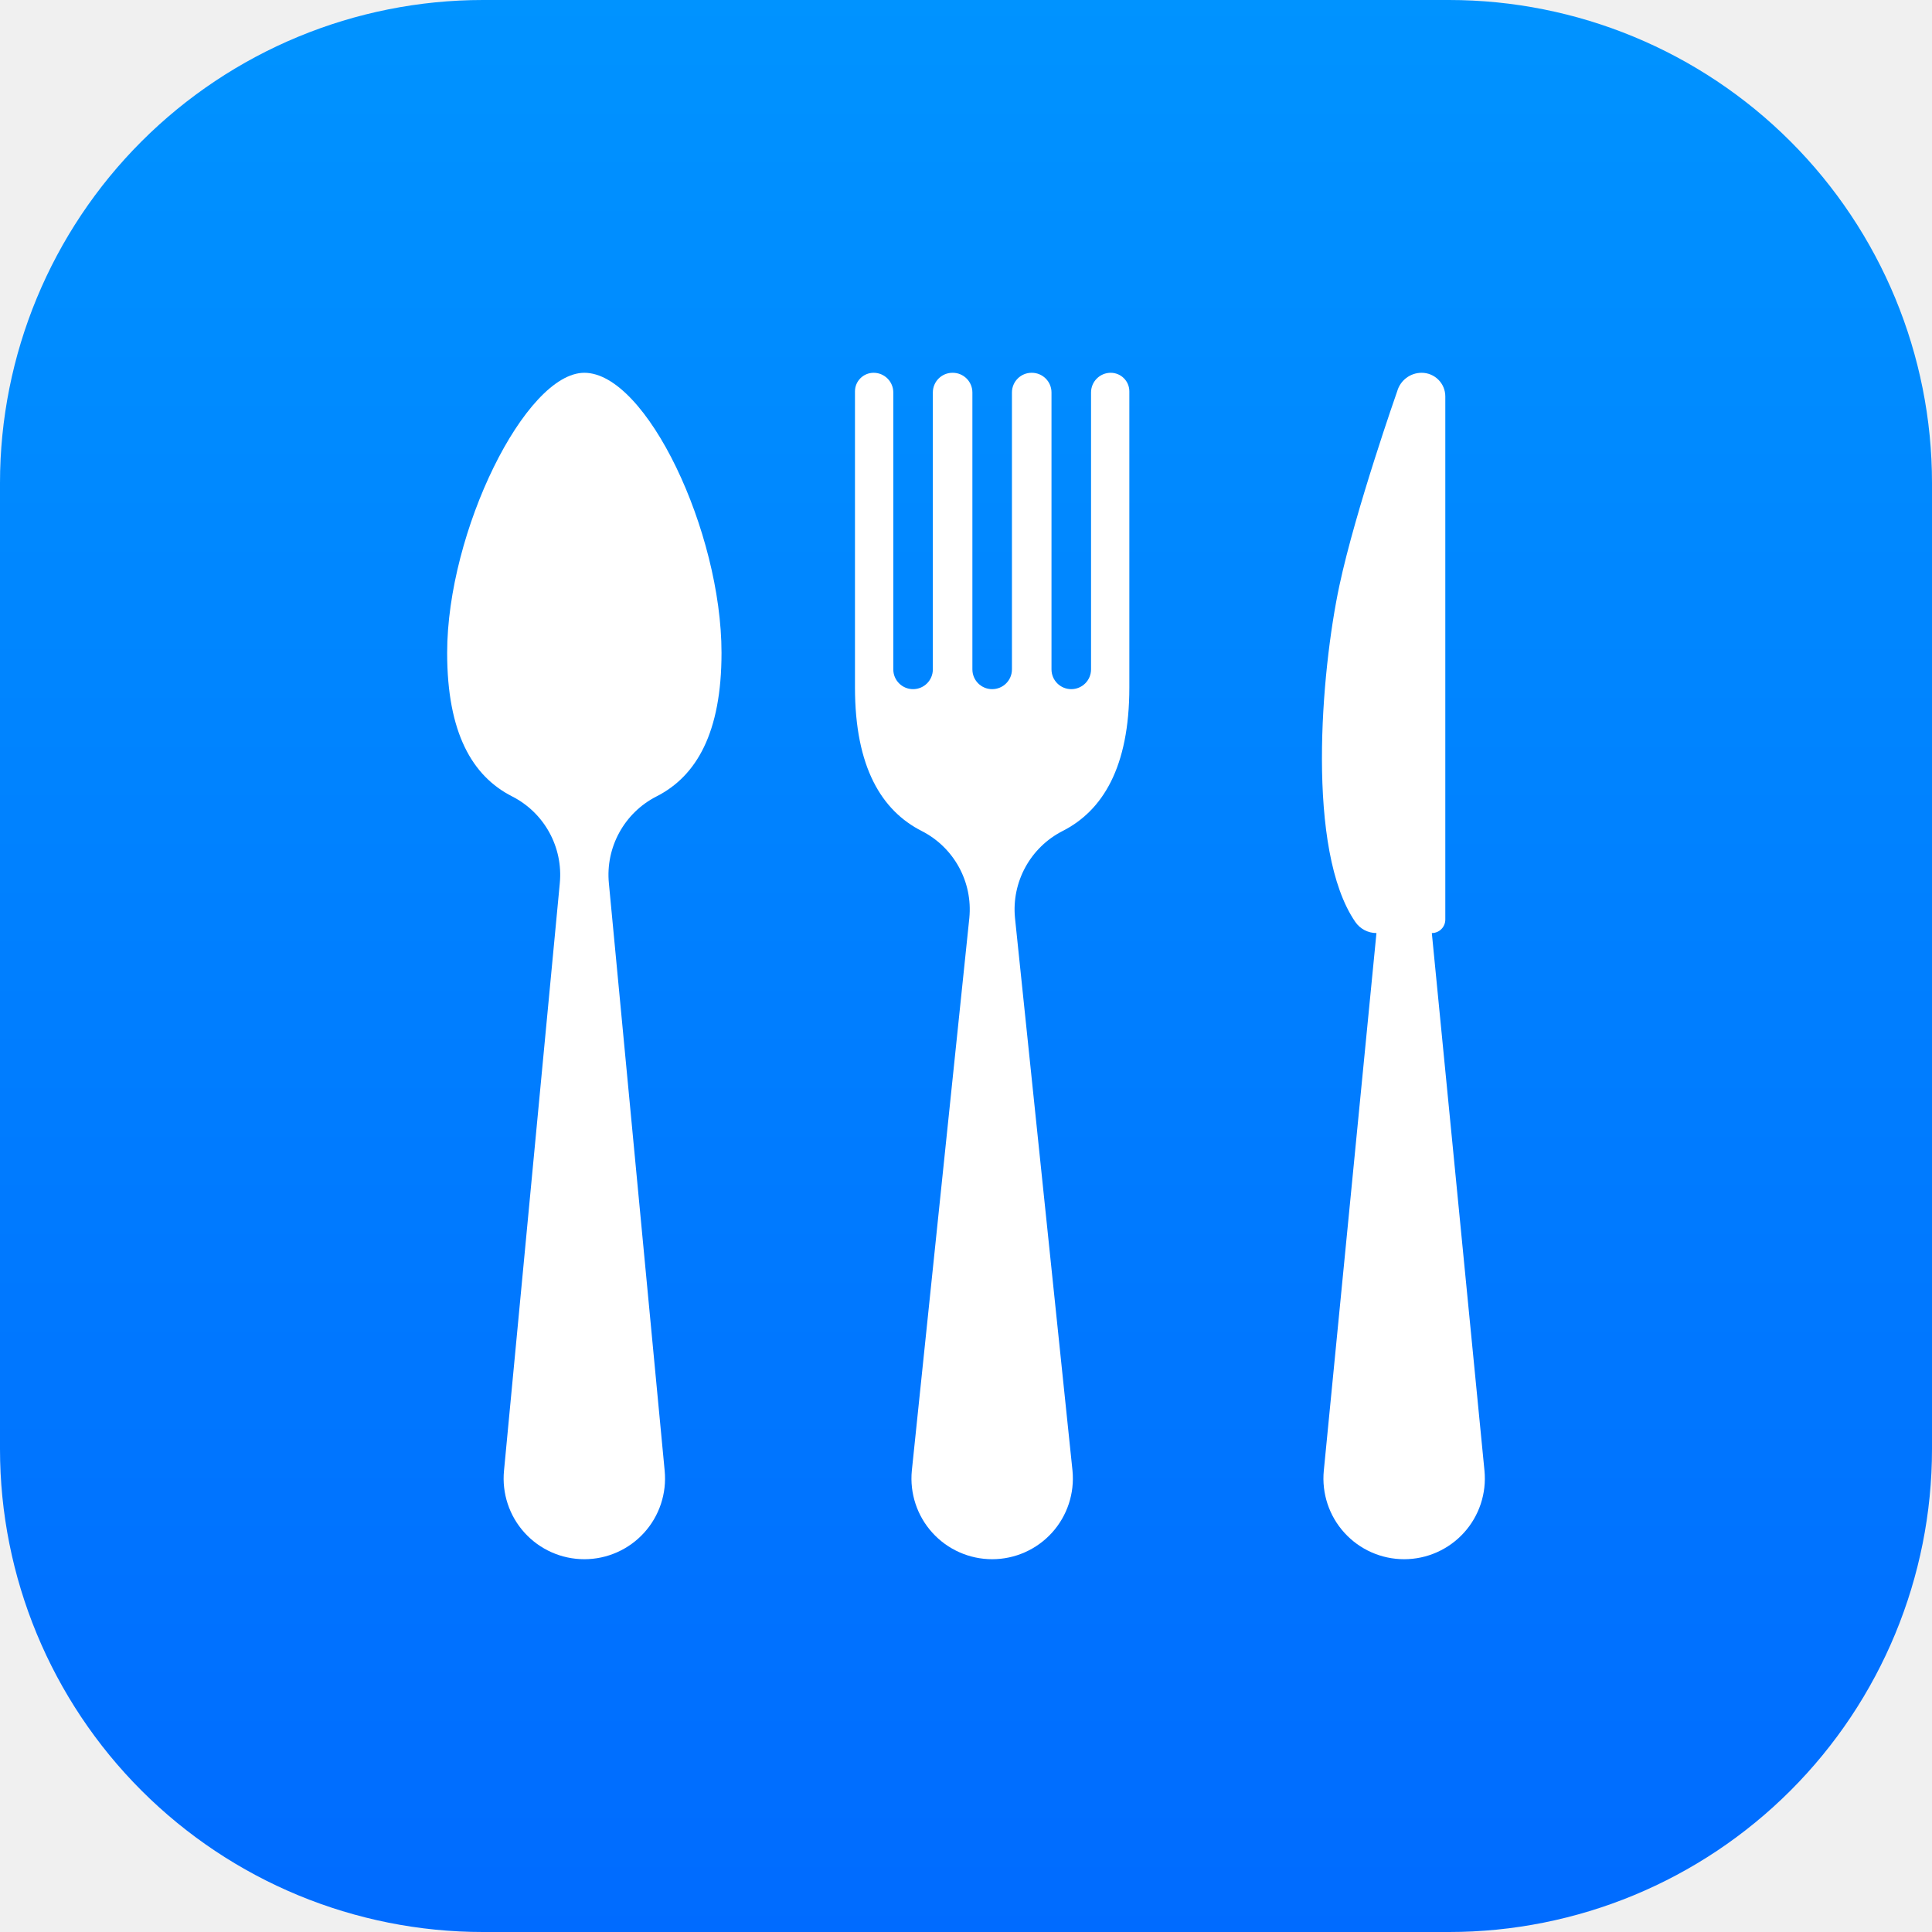
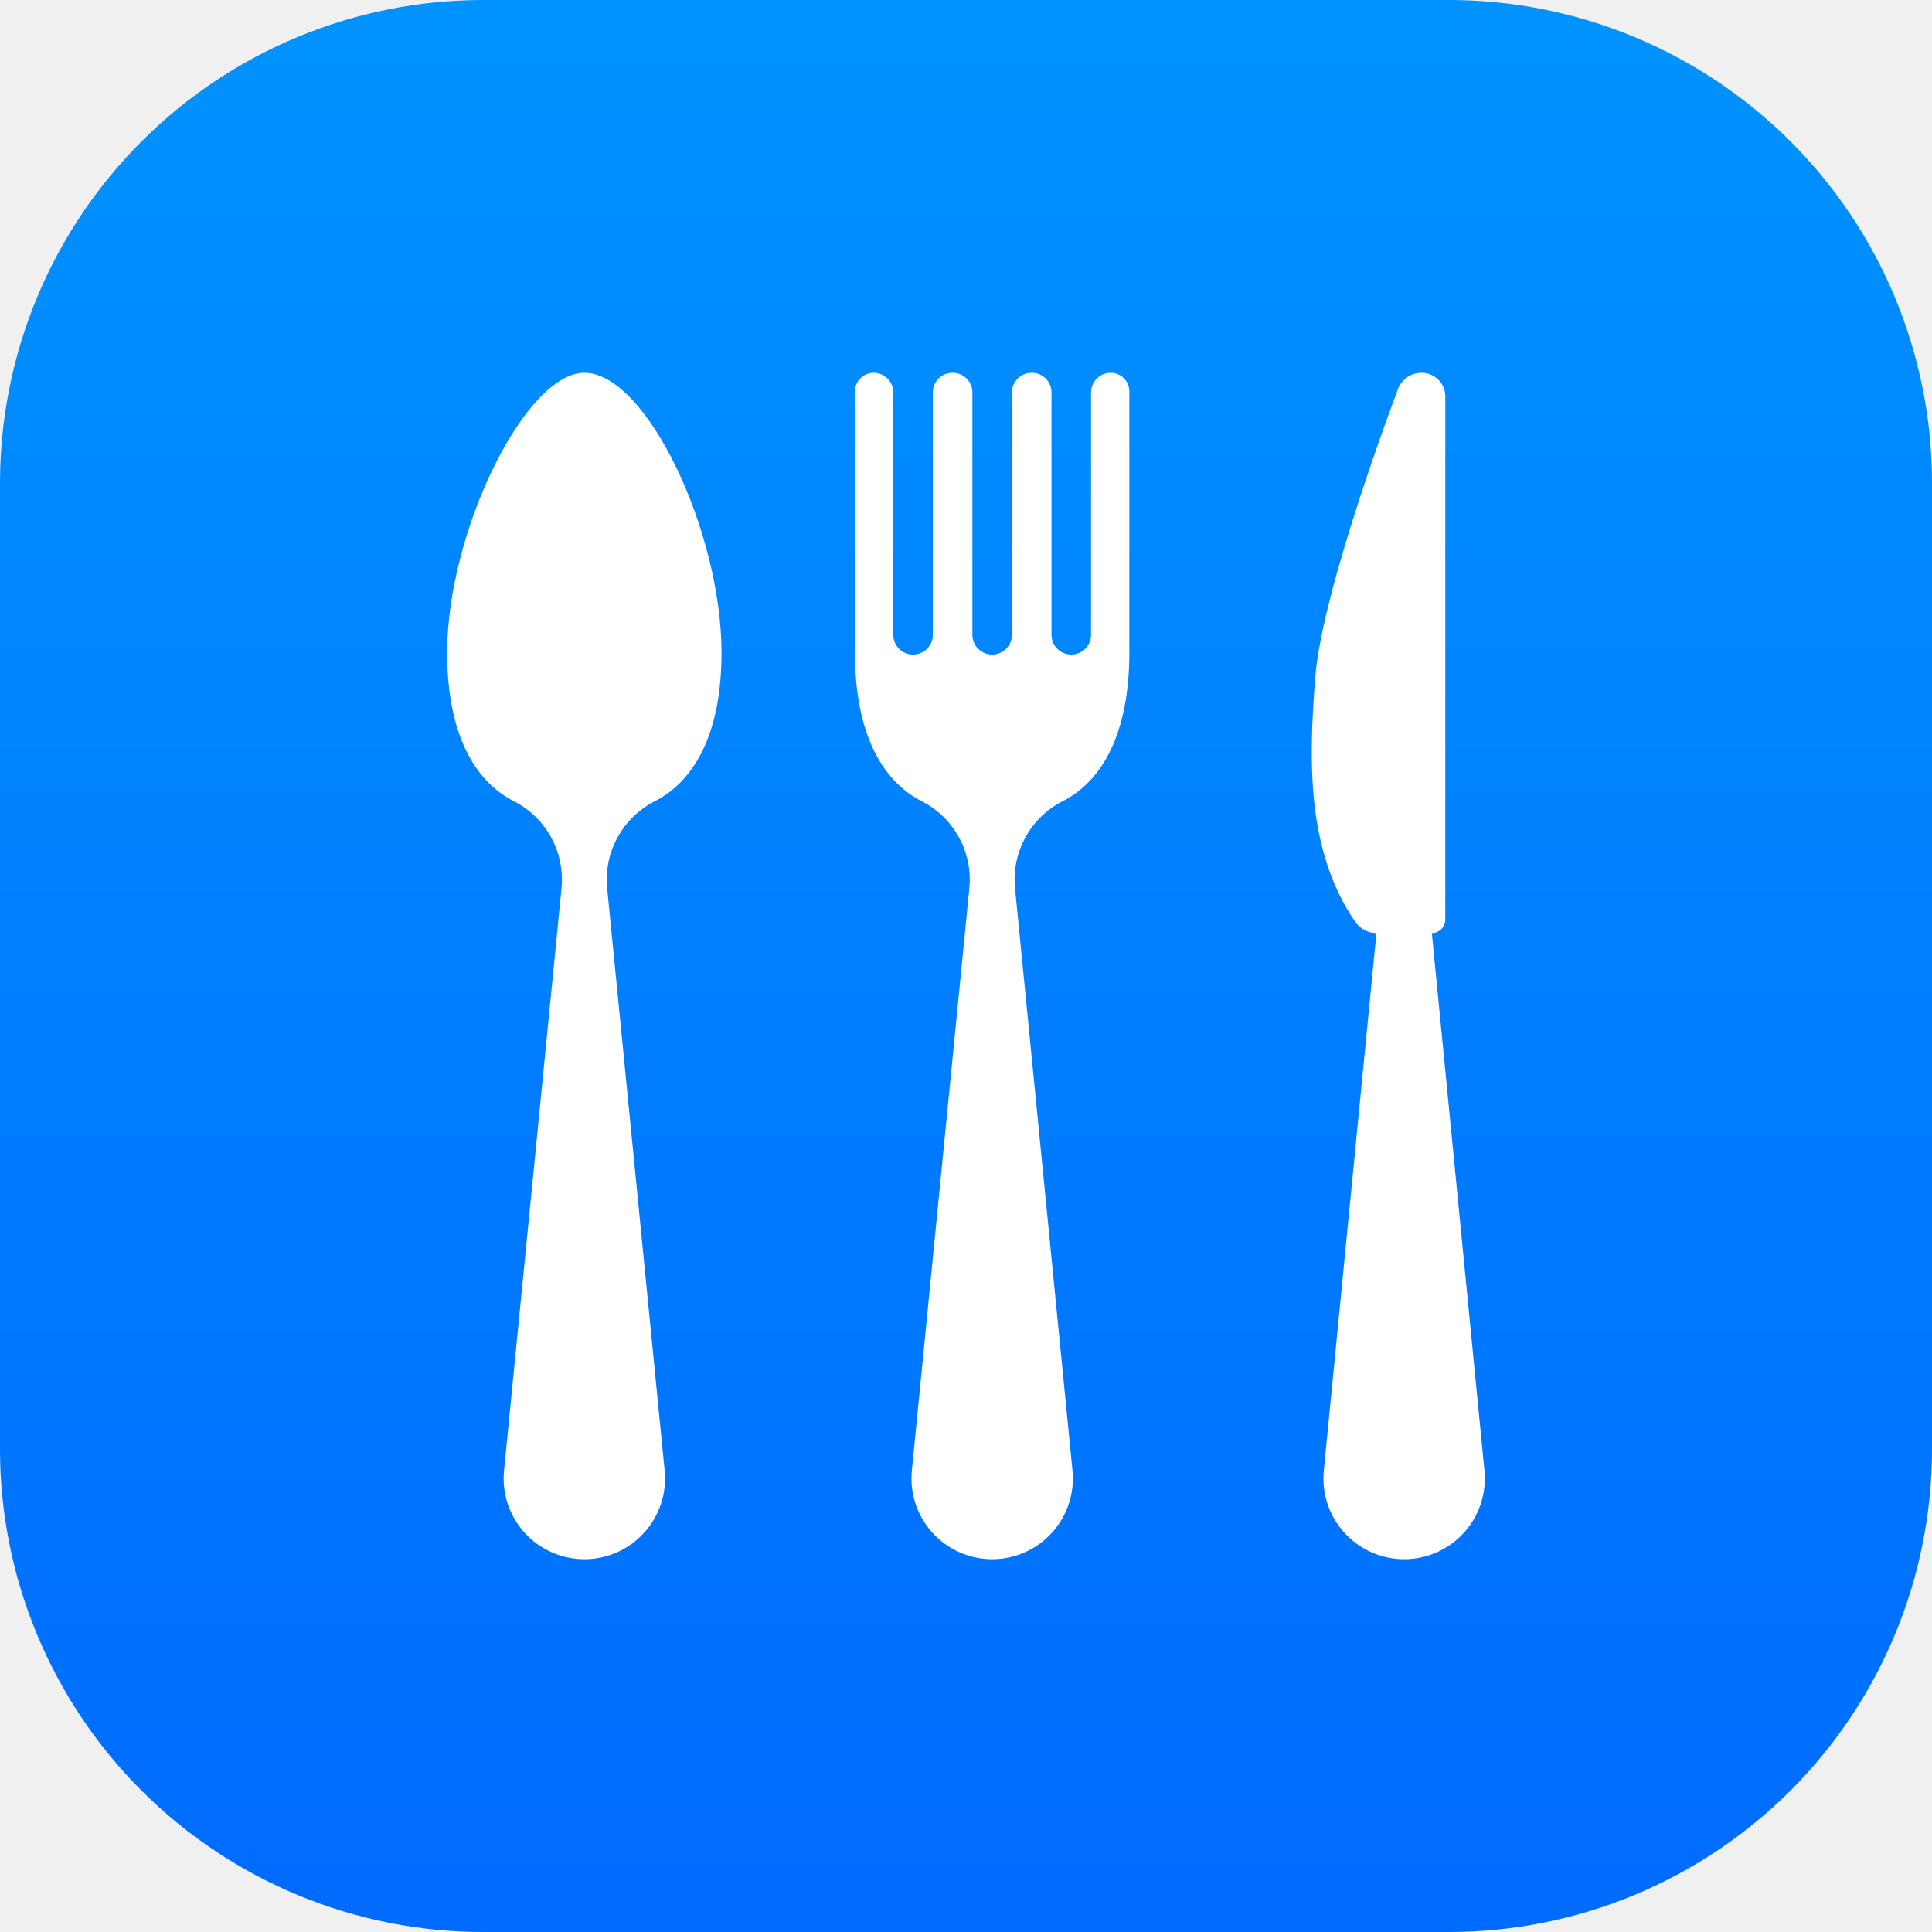
<svg xmlns="http://www.w3.org/2000/svg" width="100%" height="100%" viewBox="0 0 1024 1024" version="1.1" xml:space="preserve" style="fill-rule:evenodd;clip-rule:evenodd;stroke-linejoin:round;stroke-miterlimit:2;">
  <g transform="matrix(1.16899e-16,1.9091,-1.51613,9.28362e-17,1024,-5.68434e-14)">
    <path d="M536.379,168.851C536.379,124.069 522.251,81.121 497.104,49.455C471.956,17.79 437.848,0 402.284,0L134.095,0C98.531,0 64.423,17.79 39.275,49.455C14.128,81.121 0,124.069 0,168.851L0,506.553C0,551.335 14.128,594.283 39.275,625.949C64.423,657.614 98.531,675.404 134.095,675.404L402.284,675.404C437.848,675.404 471.956,657.614 497.104,625.949C522.251,594.283 536.379,551.335 536.379,506.553L536.379,168.851Z" style="fill:url(#_Linear1);" />
  </g>
-   <g id="cutlery" transform="matrix(1.27508,0,0,1.27508,197.585,197.586)">
-     <path d="M87.935,0C63.423,0 30.912,66.013 30.912,116.405C30.912,149.619 41.317,167.65 57.935,176.094C71.337,182.914 79.191,197.268 77.73,212.231L54.545,456.359C53.629,465.783 56.729,475.156 63.084,482.157C69.44,489.172 78.463,493.168 87.936,493.168C97.409,493.168 106.43,489.171 112.787,482.157C119.143,475.156 122.241,465.782 121.326,456.359L98.141,212.231C96.679,197.268 104.546,182.915 117.935,176.094C134.553,167.649 144.958,149.619 144.958,116.405C144.958,66.013 113.752,0 87.935,0Z" style="fill:white;fill-rule:nonzero;" />
-     <path d="M306.734,0C302.222,0 298.56,3.659 298.56,8.188L298.56,123.286C298.56,127.829 294.883,131.505 290.341,131.505C285.798,131.505 282.122,127.829 282.122,123.286L282.122,8.188C282.122,3.659 278.458,0 273.948,0L273.852,0C269.341,0 265.683,3.659 265.683,8.188L265.683,123.286C265.683,127.829 262.006,131.505 257.459,131.505C252.916,131.505 249.24,127.829 249.24,123.286L249.24,8.188C249.24,3.659 245.582,0 241.07,0L240.971,0C236.46,0 232.802,3.659 232.802,8.188L232.802,123.286C232.802,127.829 229.125,131.505 224.583,131.505C220.04,131.505 216.363,127.829 216.363,123.286L216.363,8.188C216.363,3.659 212.7,0 208.189,0C203.904,0 200.434,3.464 200.434,7.736L200.434,130.783C200.434,163.997 211.563,182.028 228.177,190.472C241.583,197.292 249.432,211.646 247.971,226.609L224.068,456.359C223.152,465.783 226.251,475.156 232.607,482.157C238.967,489.172 247.989,493.168 257.458,493.168C266.931,493.168 275.953,489.171 282.313,482.157C288.668,475.156 291.768,465.782 290.852,456.359L266.949,226.609C265.487,211.646 273.354,197.293 286.743,190.472C303.356,182.027 314.481,163.997 314.481,130.783L314.481,7.736C314.484,3.464 311.019,0 306.734,0Z" style="fill:white;fill-rule:nonzero;" />
-     <path d="M440.218,232.891C443.316,232.891 445.82,230.388 445.82,227.288L445.82,9.825C445.82,4.398 441.423,0 435.983,0C431.278,0 427.136,3.113 425.838,7.642C425.838,7.642 408.561,56.792 401.812,88.38C394.106,124.454 387.932,198.505 408.417,228.281C410.41,231.173 413.698,232.891 417.199,232.891L395.316,456.359C394.4,465.783 397.5,475.156 403.86,482.157C410.215,489.172 419.238,493.168 428.712,493.168C438.18,493.168 447.201,489.171 453.562,482.157C459.918,475.156 463.017,465.782 462.1,456.359L440.218,232.891Z" style="fill:white;fill-rule:nonzero;" />
+   <g transform="matrix(1.27508,0,0,1.27508,197.585,197.586)">
+     <path d="M87.935,0C63.423,0 30.912,66.013 30.912,116.405C30.912,149.619 42.036,169.65 58.654,178.094C72.056,184.914 79.91,199.268 78.449,214.231L54.545,456.359C53.629,465.783 56.729,475.156 63.084,482.157C69.44,489.172 78.463,493.168 87.936,493.168C97.409,493.168 106.43,489.171 112.787,482.157C119.143,475.156 122.241,465.782 121.326,456.359L97.422,214.231C95.96,199.268 103.827,184.915 117.216,178.094C133.834,169.649 144.958,149.619 144.958,116.405C144.958,66.013 113.752,0 87.935,0Z" style="fill:white;fill-rule:nonzero;" />
+   </g>
+   <g transform="matrix(1.27508,0,0,1.27508,197.585,197.586)">
+     <path d="M306.734,0C302.222,0 298.56,3.659 298.56,8.188L298.56,108.908C298.56,113.451 294.883,117.127 290.341,117.127C285.798,117.127 282.122,113.451 282.122,108.908L282.122,8.188C282.122,3.659 278.458,0 273.948,0L273.852,0C269.341,0 265.683,3.659 265.683,8.188L265.683,108.908C265.683,113.451 262.006,117.127 257.459,117.127C252.916,117.127 249.24,113.451 249.24,108.908L249.24,8.188C249.24,3.659 245.582,0 241.07,0L240.971,0C236.46,0 232.802,3.659 232.802,8.188L232.802,108.908C232.802,113.451 229.125,117.127 224.583,117.127C220.04,117.127 216.363,113.451 216.363,108.908L216.363,8.188C216.363,3.659 212.7,0 208.189,0C203.904,0 200.434,3.464 200.434,7.736L200.434,116.405C200.434,149.619 211.563,169.65 228.177,178.094C241.583,184.914 249.432,199.268 247.971,214.231L224.068,456.359C223.152,465.783 226.251,475.156 232.607,482.157C238.967,489.172 247.989,493.168 257.458,493.168C266.931,493.168 275.953,489.171 282.313,482.157C288.668,475.156 291.768,465.782 290.852,456.359L266.949,214.231C265.487,199.268 273.354,184.915 286.743,178.094C303.356,169.649 314.481,149.619 314.481,116.405L314.481,7.736C314.484,3.464 311.019,0 306.734,0Z" style="fill:white;fill-rule:nonzero;" />
+   </g>
+   <g transform="matrix(1.27508,0,0,1.27508,197.585,197.586)">
+     <path d="M440.218,232.891C443.316,232.891 445.82,230.388 445.82,227.288L445.82,9.825C445.82,4.398 441.423,0 435.983,0C431.278,0 427.136,3.113 425.838,7.642C425.838,7.642 394.688,89.602 391.784,126.375C389.075,160.686 387.932,198.505 408.417,228.281C410.41,231.173 413.698,232.891 417.199,232.891L395.316,456.359C394.4,465.783 397.5,475.156 403.86,482.157C410.215,489.172 419.238,493.168 428.712,493.168C438.18,493.168 447.201,489.171 453.562,482.157C459.918,475.156 463.017,465.782 462.1,456.359L440.218,232.891Z" style="fill:white;fill-rule:nonzero;" />
  </g>
  <defs>
    <linearGradient id="_Linear1" x1="0" y1="0" x2="1" y2="0" gradientUnits="userSpaceOnUse" gradientTransform="matrix(536.379,0,0,675.404,0,337.702)">
      <stop offset="0" style="stop-color:rgb(0,147,255);stop-opacity:1" />
      <stop offset="1" style="stop-color:rgb(0,107,255);stop-opacity:1" />
    </linearGradient>
  </defs>
</svg>
